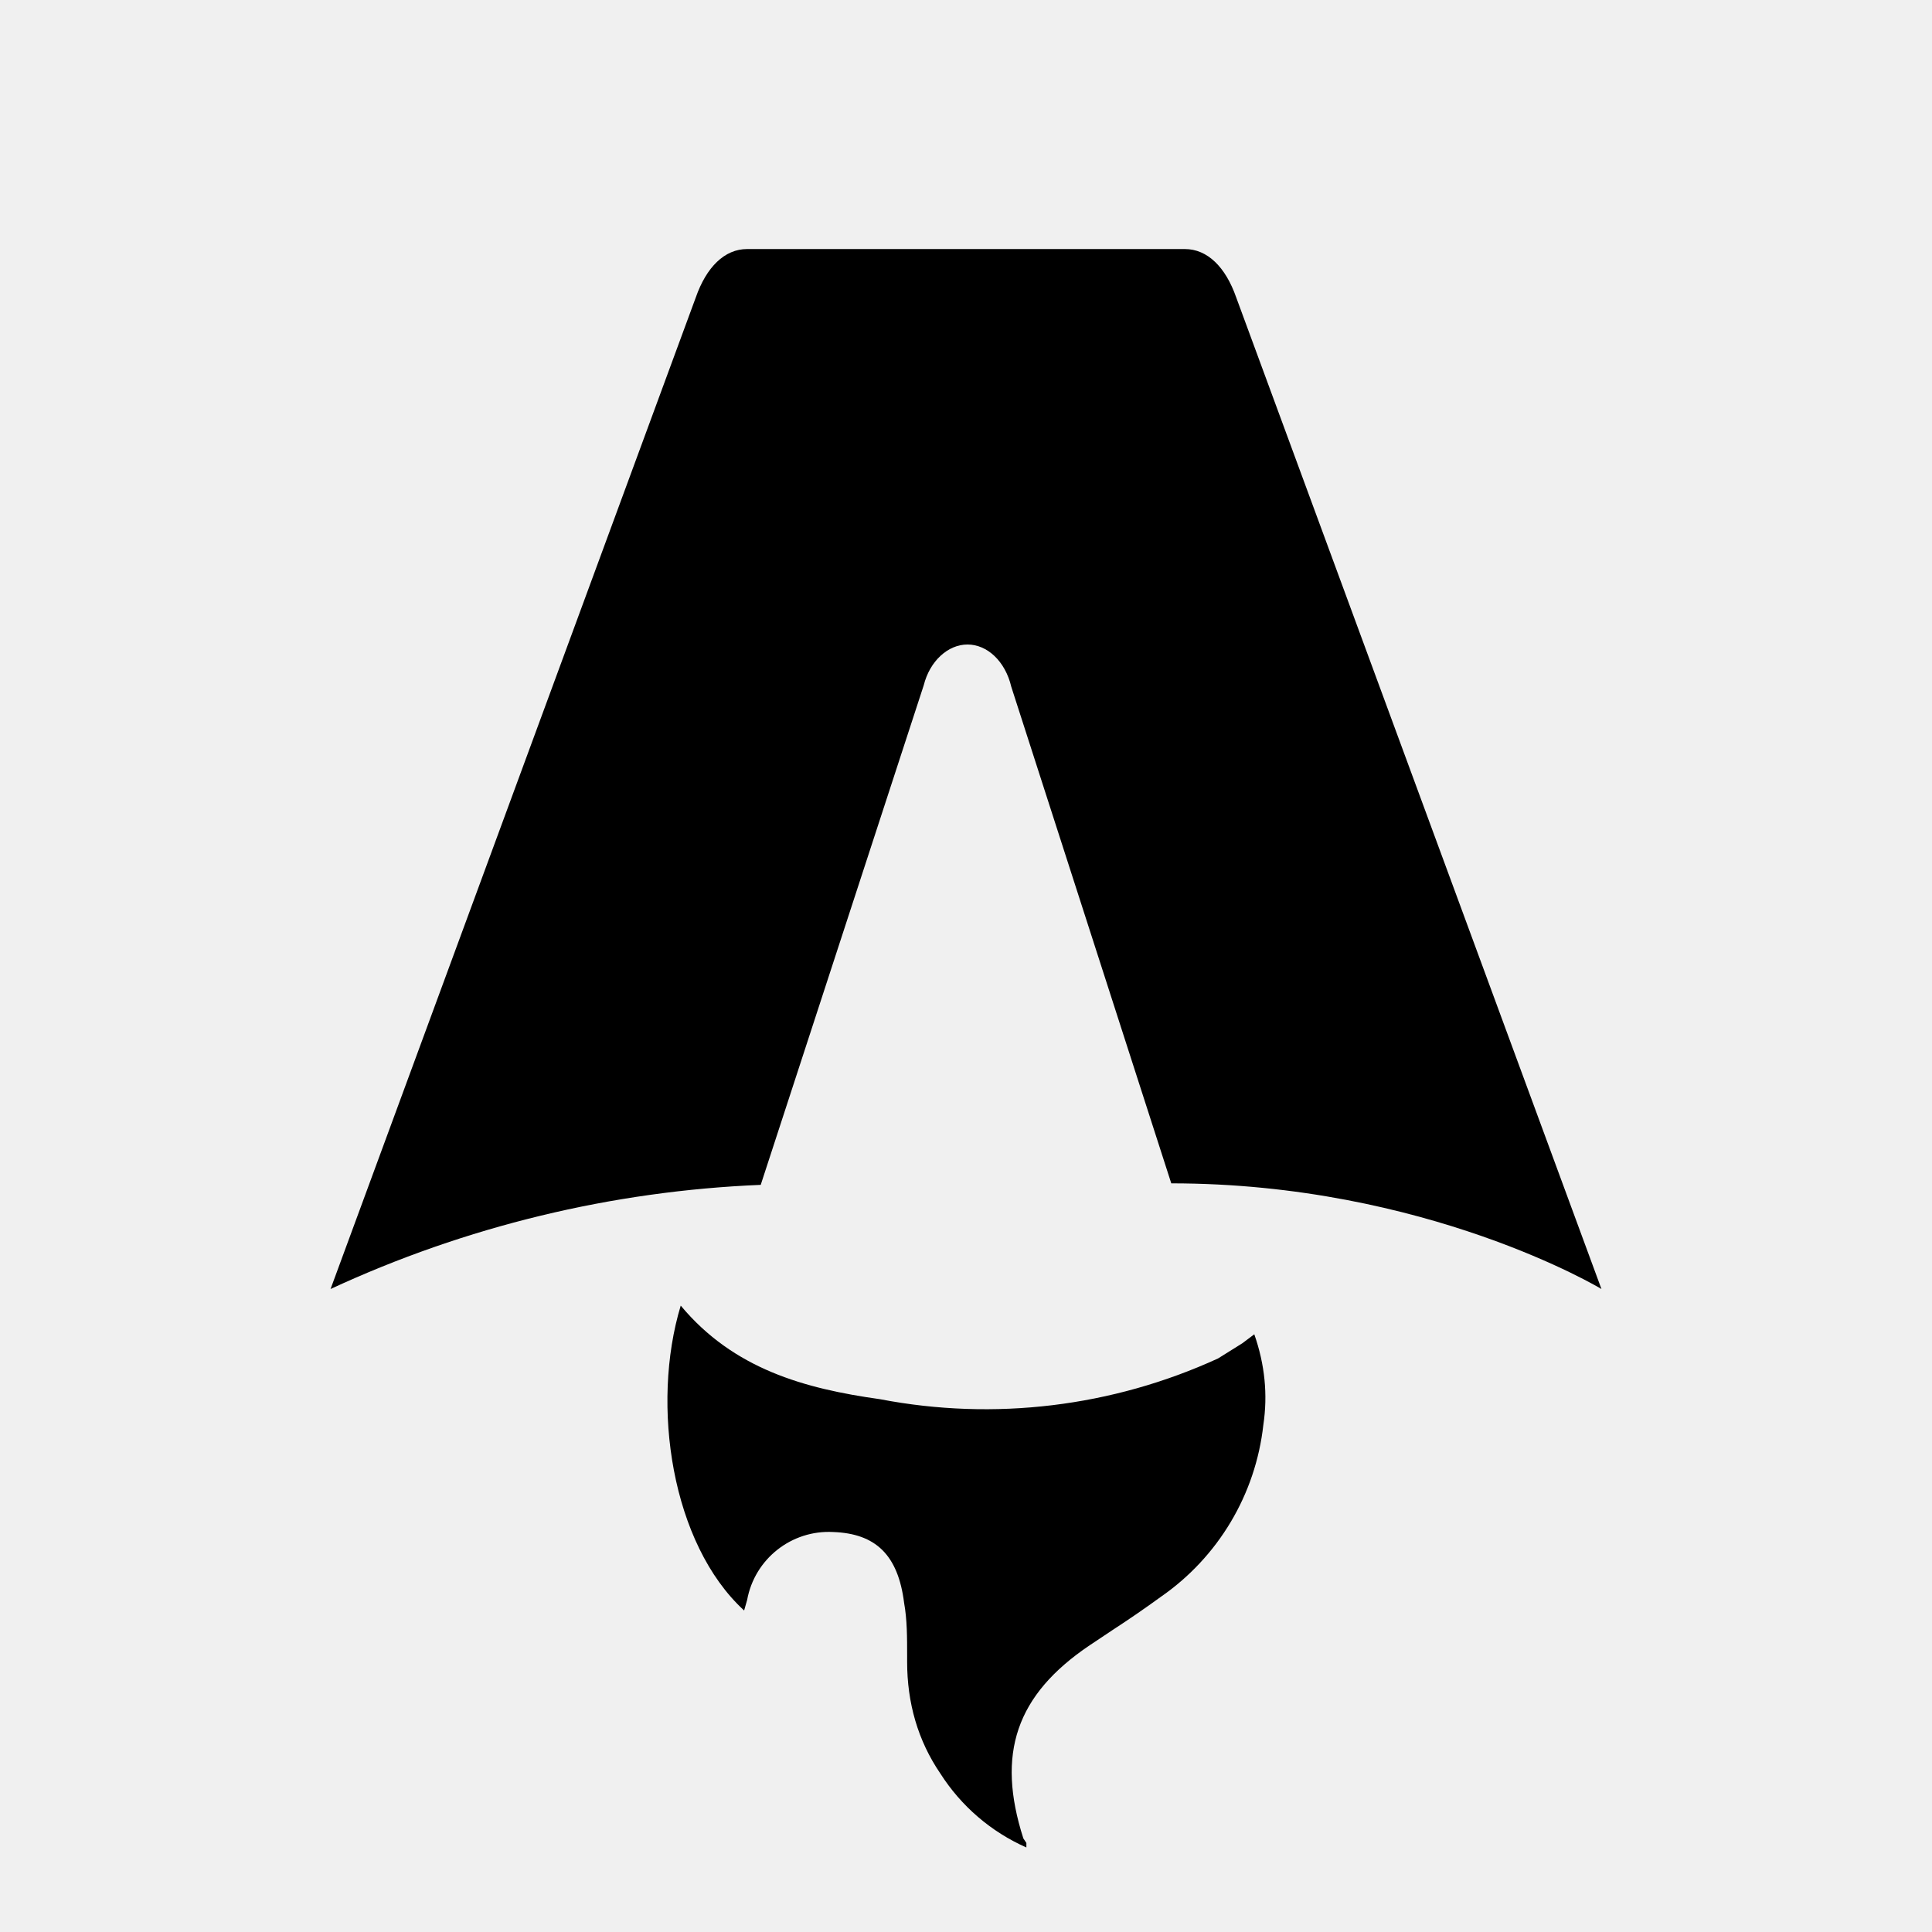
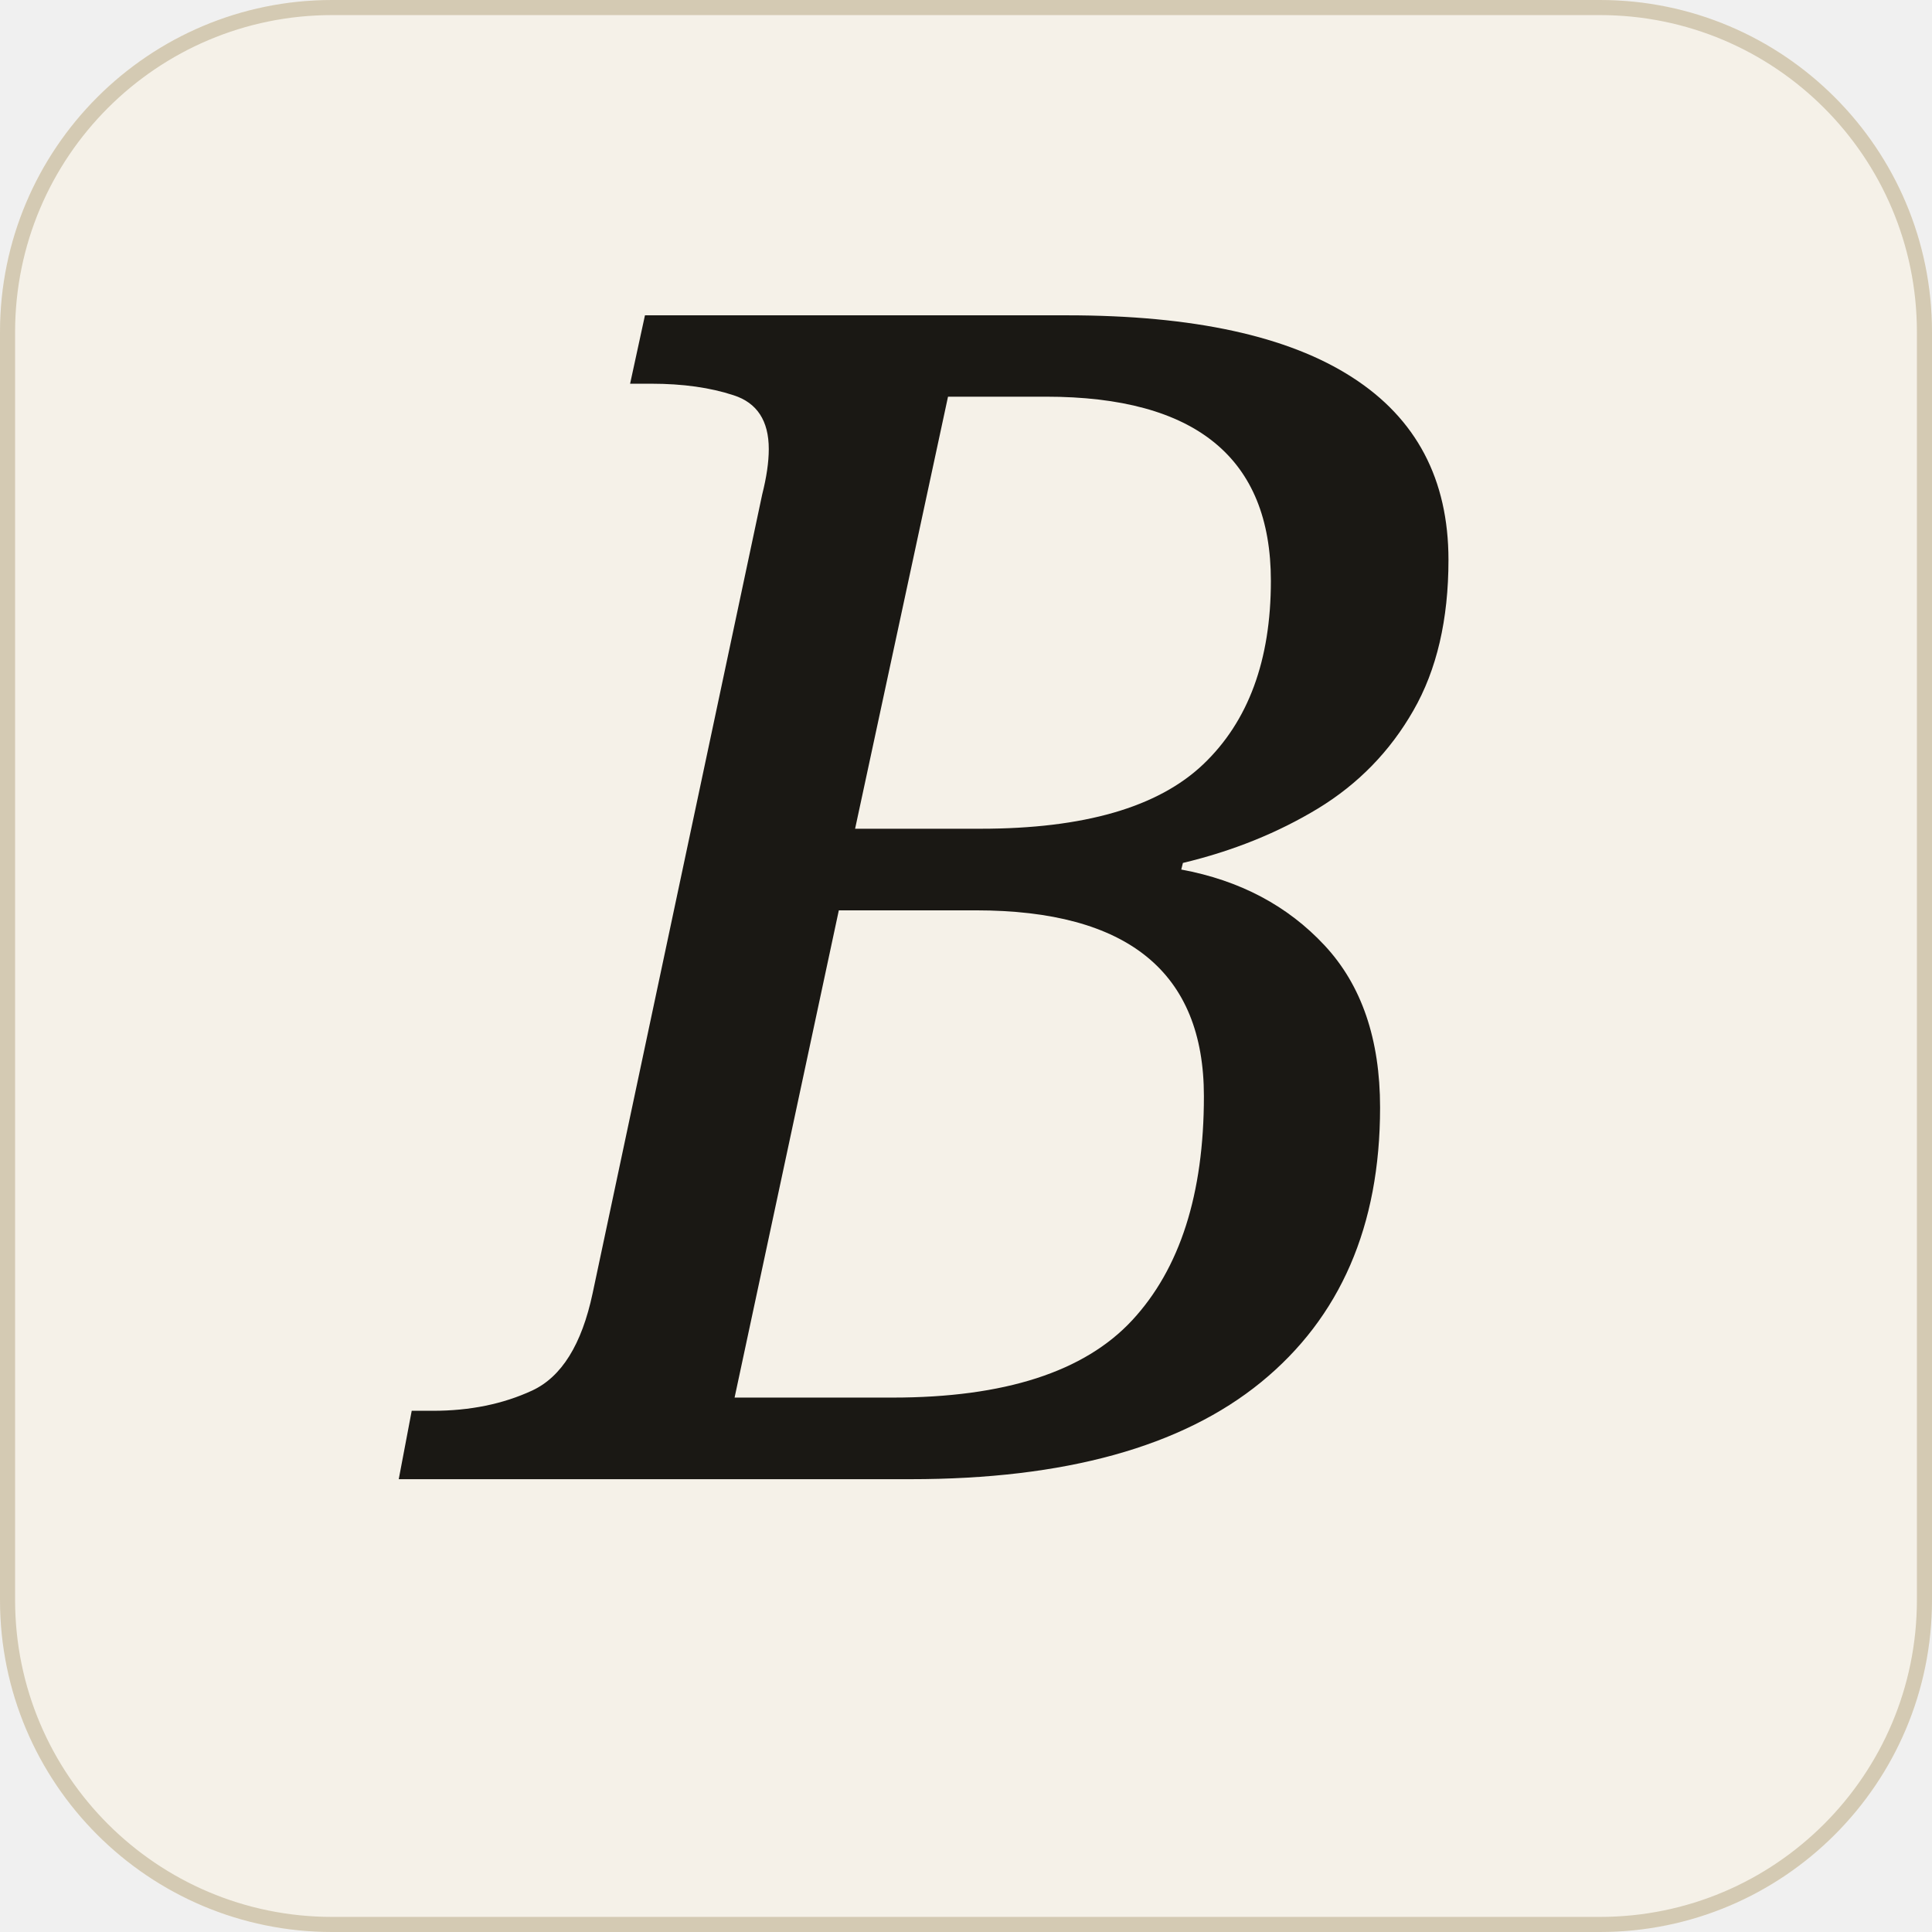
- <svg xmlns="http://www.w3.org/2000/svg" fill="none" viewBox="0 0 128 128">
-   <path d="M50.4 78.5a75.1 75.1 0 0 0-28.5 6.9l24.2-65.7c.7-2 1.9-3.2 3.4-3.2h29c1.5 0 2.7 1.2 3.4 3.2l24.2 65.7s-11.6-7-28.5-7L67 45.5c-.4-1.7-1.6-2.8-2.9-2.8-1.3 0-2.5 1.1-2.9 2.7L50.4 78.5Zm-1.1 28.2Zm-4.2-20.2c-2 6.6-.6 15.8 4.2 20.2a17.5 17.5 0 0 1 .2-.7 5.5 5.5 0 0 1 5.7-4.5c2.8.1 4.3 1.5 4.7 4.7.2 1.1.2 2.3.2 3.5v.4c0 2.7.7 5.2 2.2 7.4a13 13 0 0 0 5.7 4.9v-.3l-.2-.3c-1.8-5.6-.5-9.5 4.4-12.8l1.5-1a73 73 0 0 0 3.2-2.2 16 16 0 0 0 6.8-11.4c.3-2 .1-4-.6-6l-.8.6-1.6 1a37 37 0 0 1-22.4 2.7c-5-.7-9.7-2-13.2-6.2Z" />
-   <style>
-         path { fill: #000; }
-         @media (prefers-color-scheme: dark) {
-             path { fill: #FFF; }
-         }
-     </style>
+ <svg xmlns="http://www.w3.org/2000/svg" viewBox="0 0 128 128" fill="none">
+   <rect width="128" height="128" rx="22" fill="#f5f1e8" />
+   <rect x="0.5" y="0.5" width="127" height="127" rx="21.5" fill="none" stroke="#d4cab3" />
+   <text x="64" y="98" font-family="'Instrument Serif', 'Iowan Old Style', Georgia, serif" font-size="108" font-style="italic" font-weight="400" text-anchor="middle" fill="#1a1814">B</text>
</svg>
